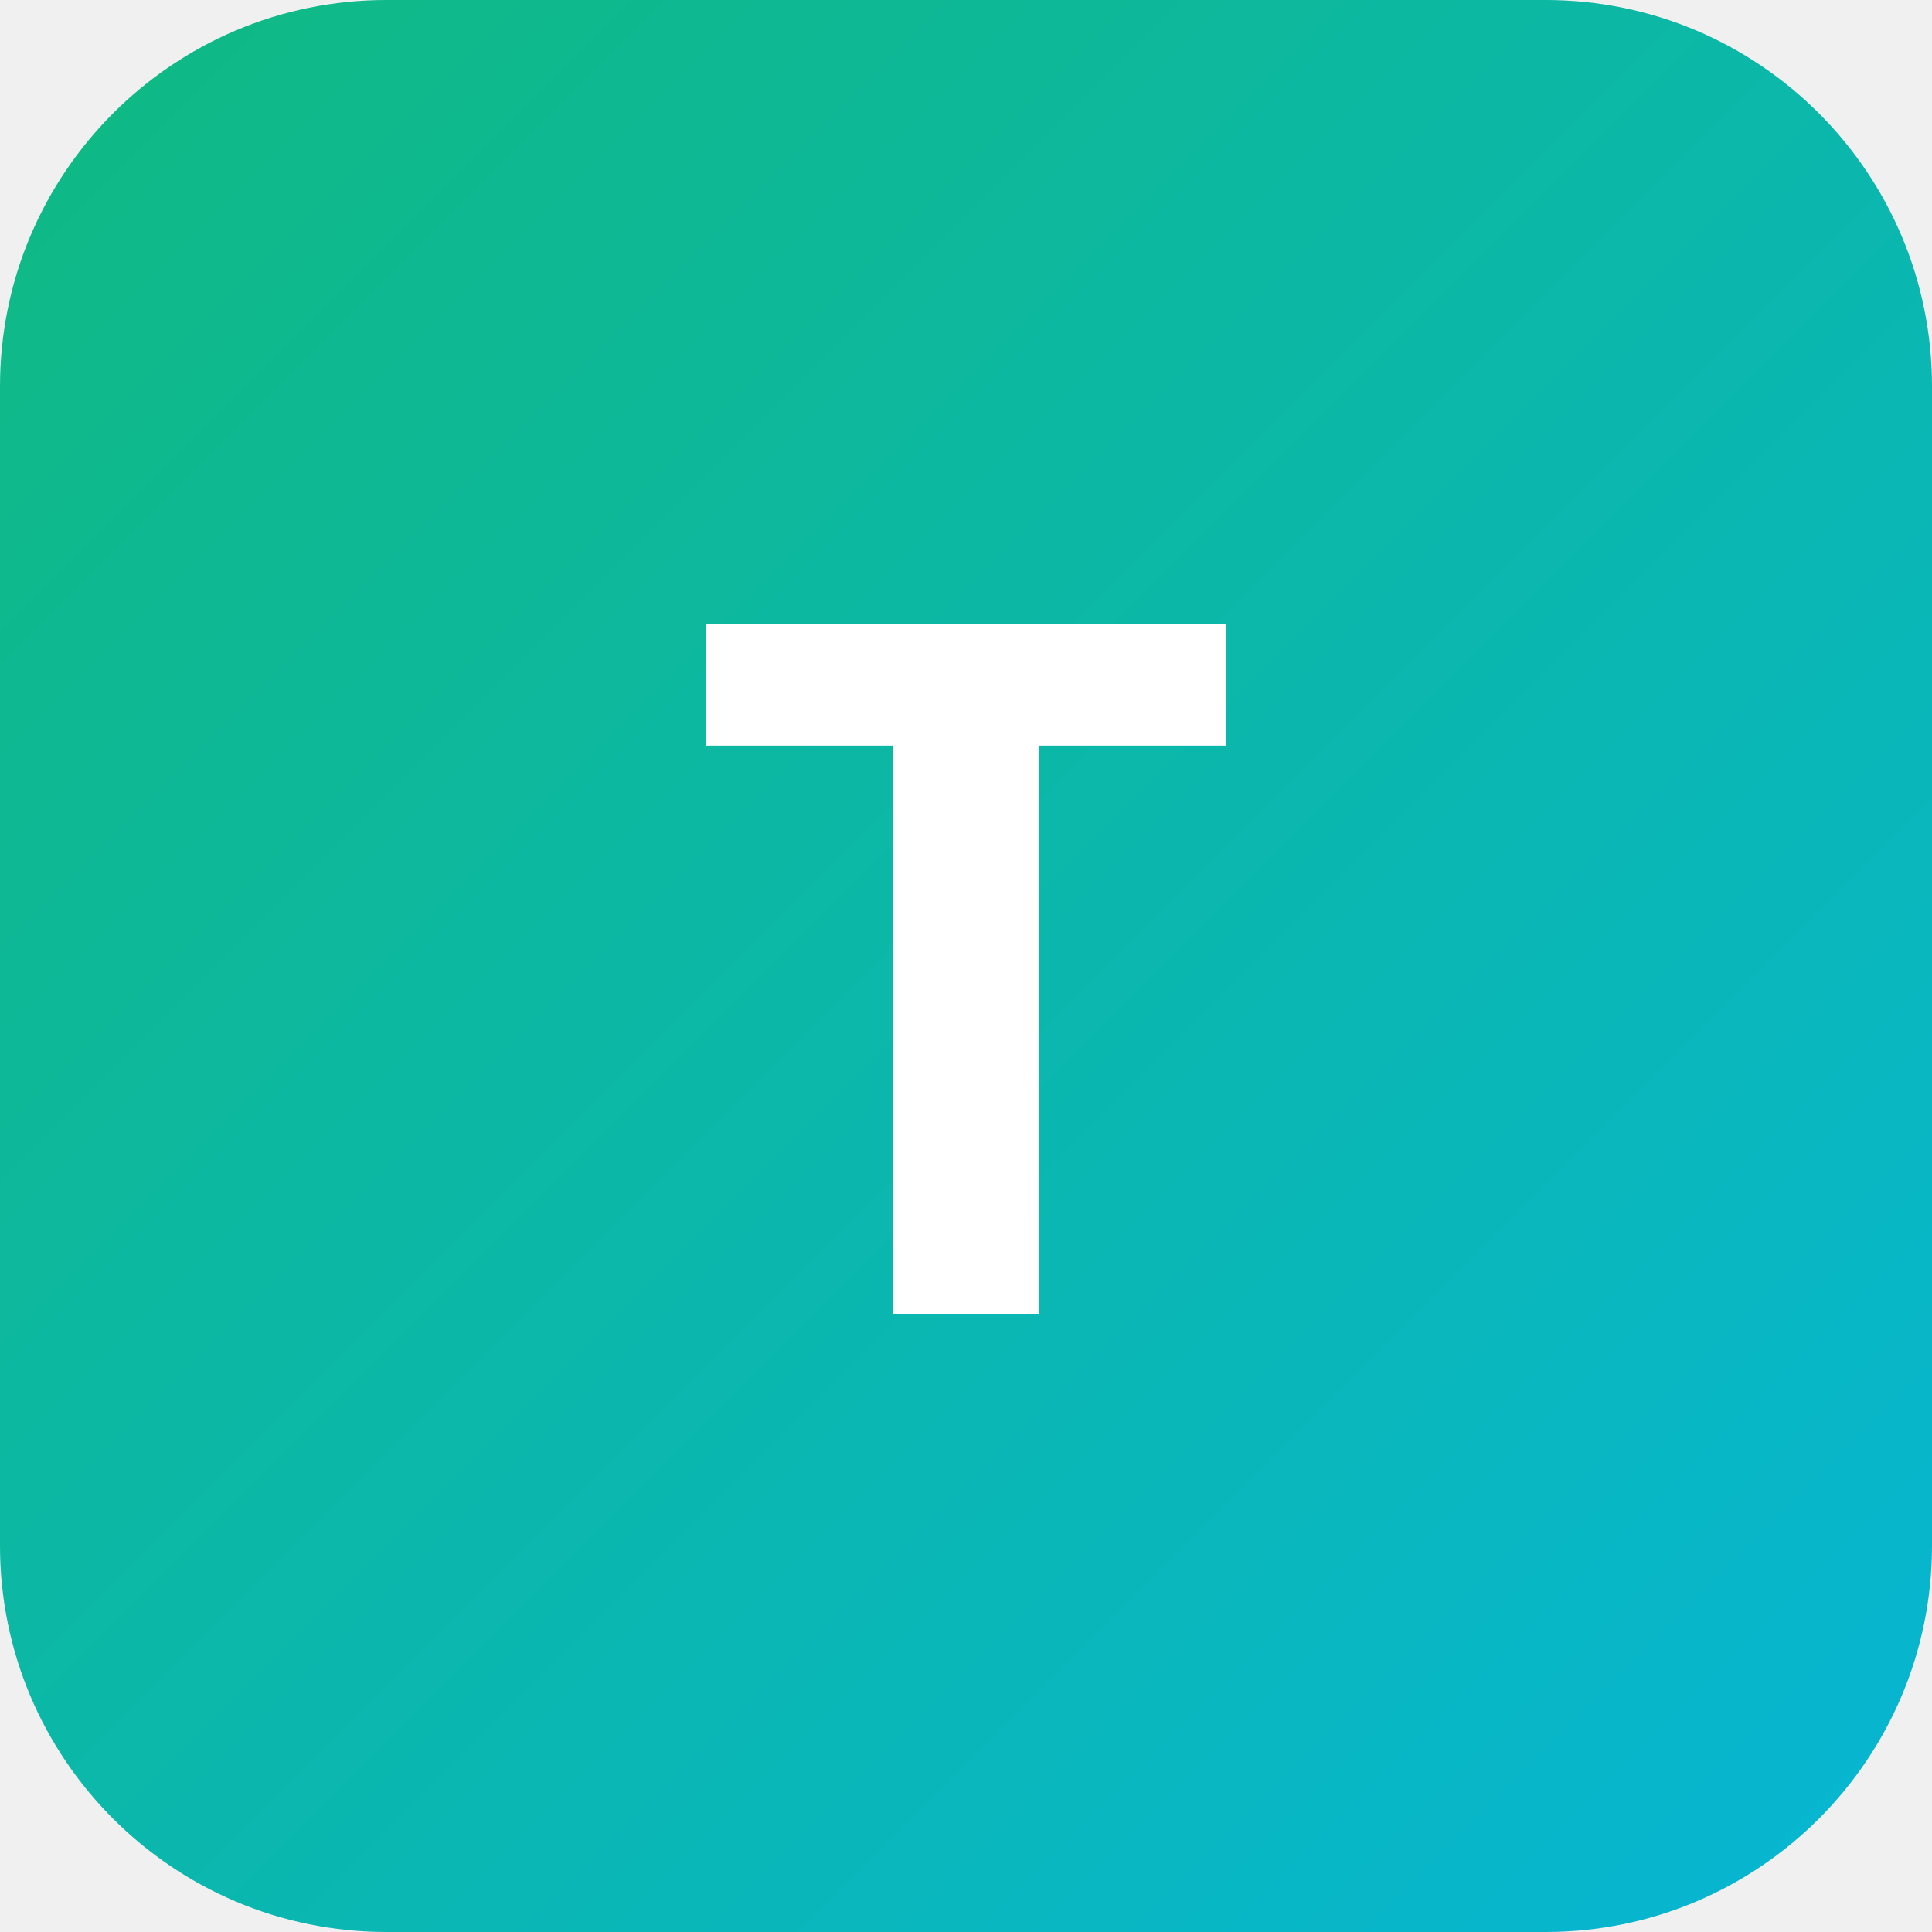
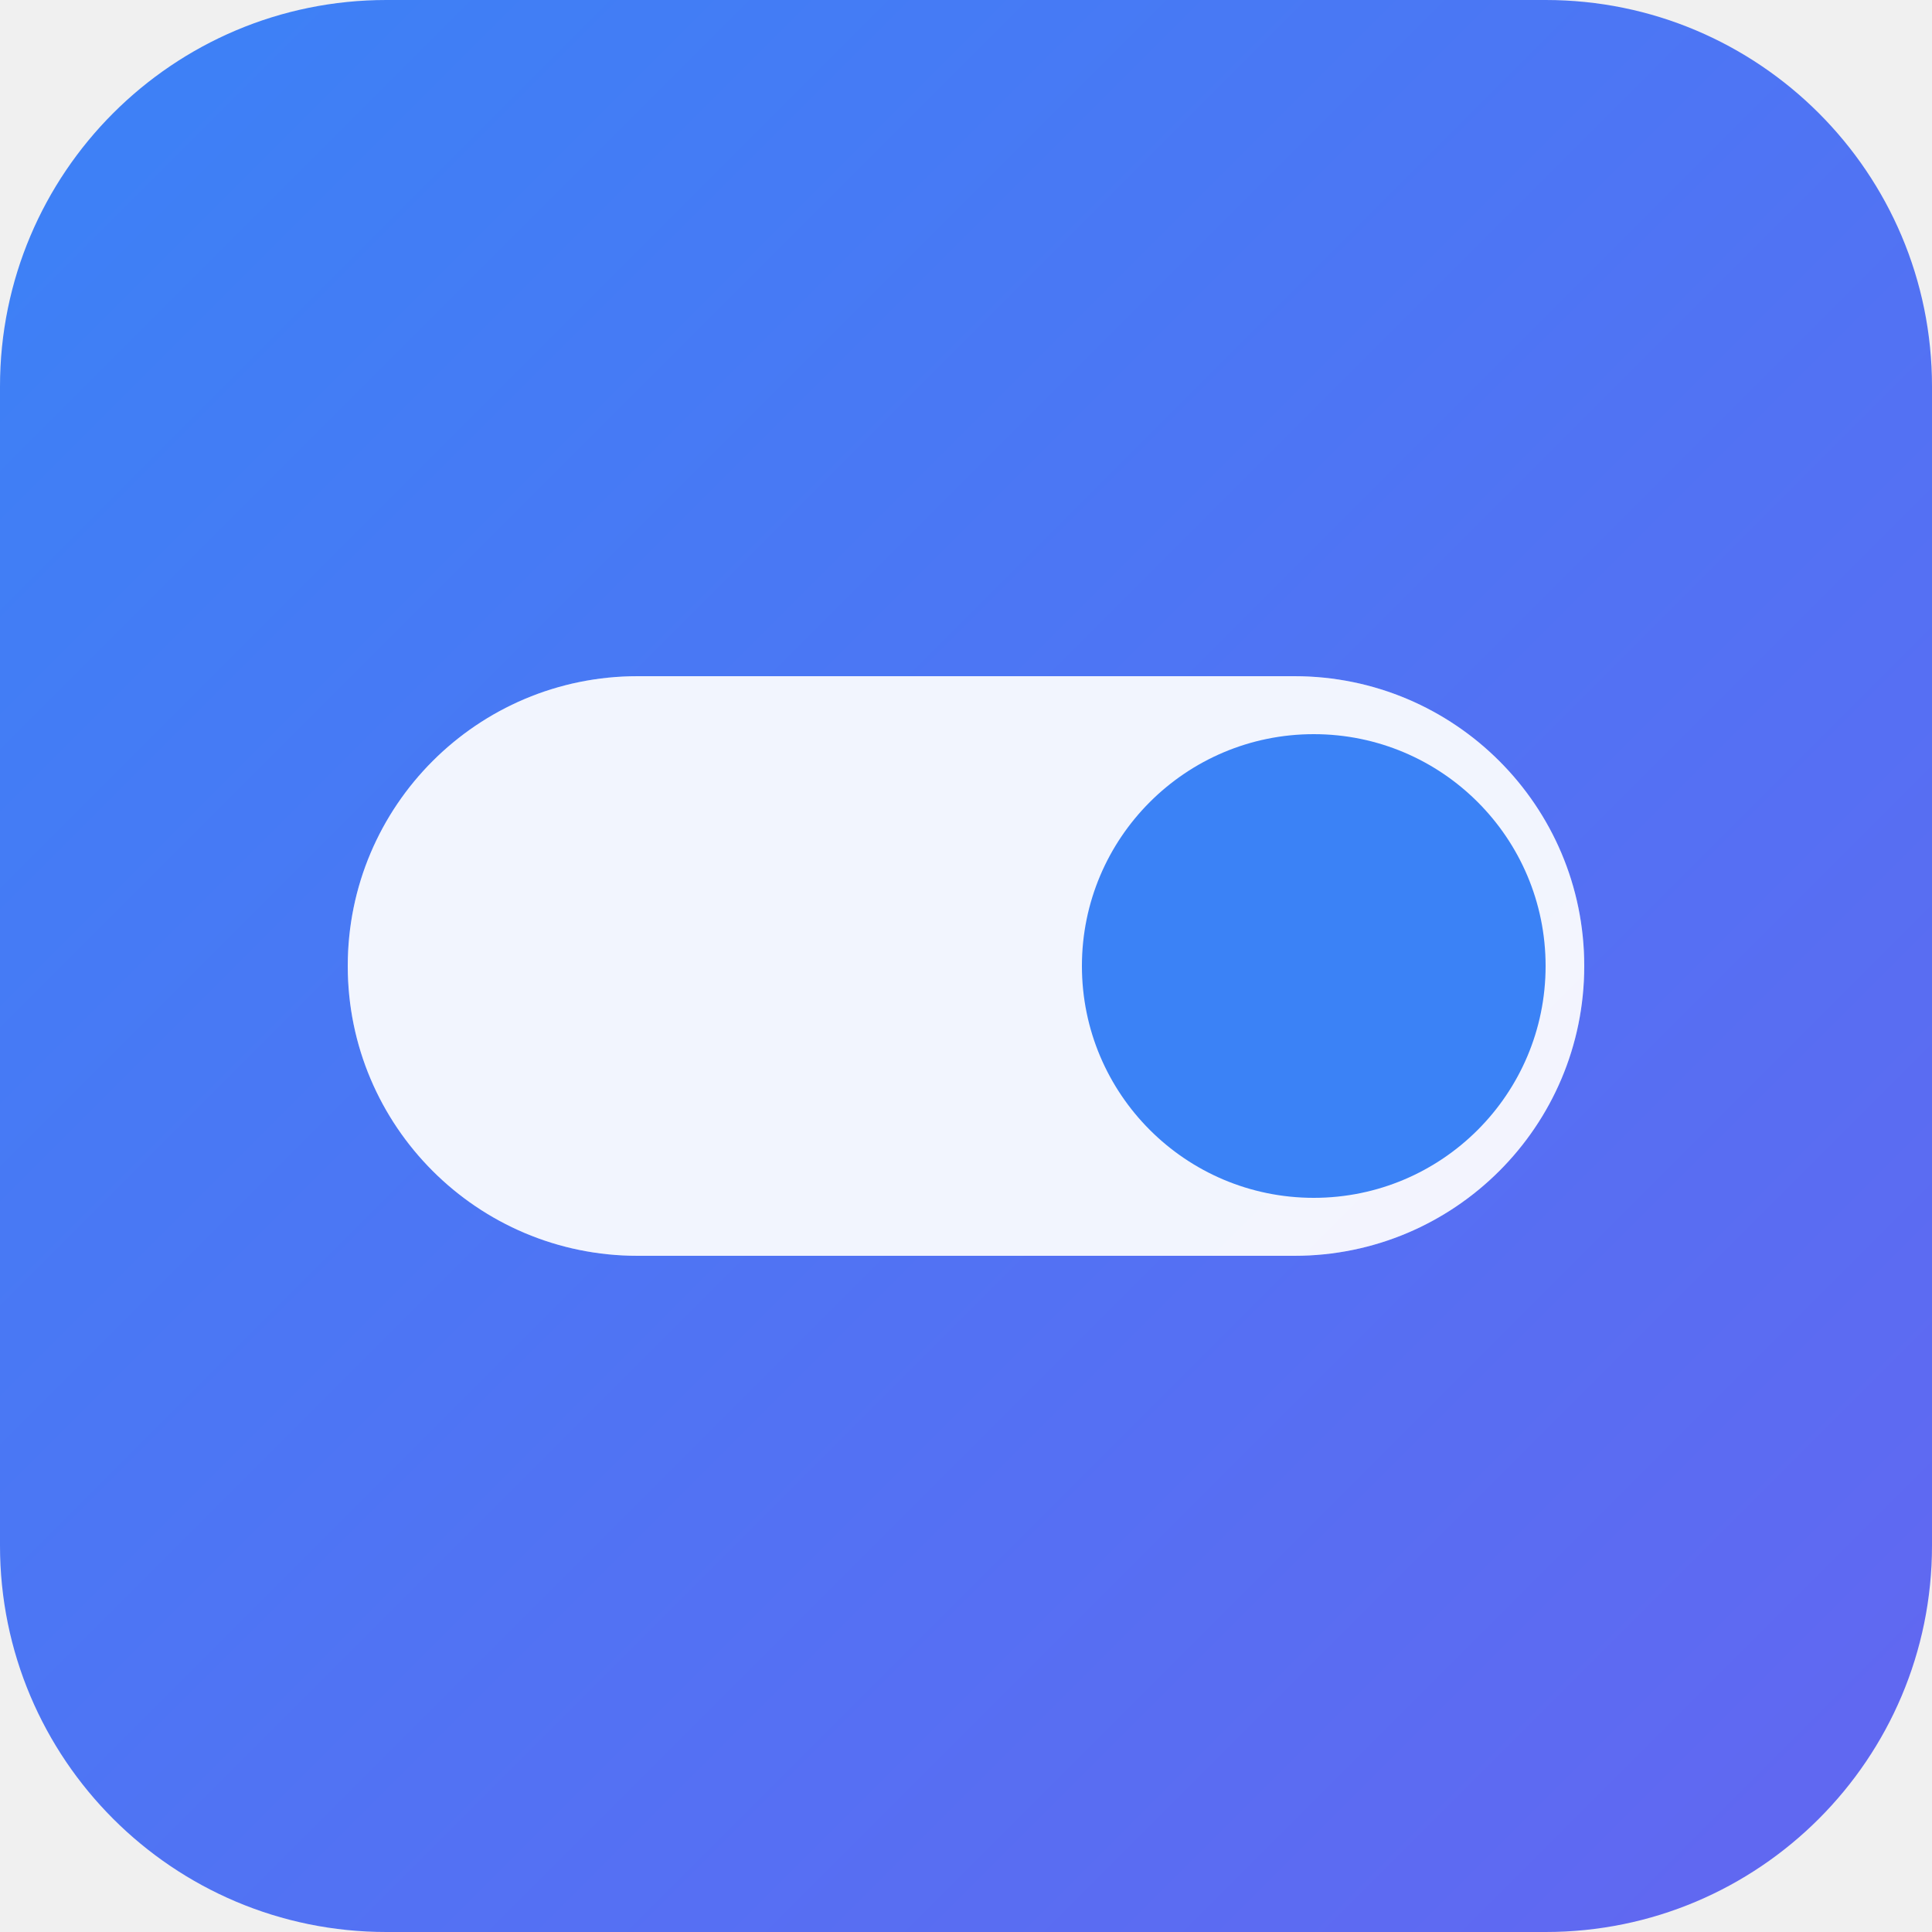
<svg xmlns="http://www.w3.org/2000/svg" viewBox="0 0 100 100">
  <defs>
    <linearGradient id="g" x1="0%" y1="0%" x2="100%" y2="100%">
-       <stop offset="0%" style="stop-color:#10b981" />
-       <stop offset="100%" style="stop-color:#06b6d4" />
+       <stop offset="0%" style="stop-color:#3b82f6" />
+       <stop offset="100%" style="stop-color:#6366f1" />
    </linearGradient>
  </defs>
  <rect width="100" height="100" rx="20" fill="url(#g)" />
-   <text x="50" y="68" font-family="system-ui" font-size="50" font-weight="bold" fill="white" text-anchor="middle">T</text>
+   <rect x="18" y="35" width="64" height="30" rx="15" fill="white" opacity="0.25" />
+   <rect x="18" y="35" width="64" height="30" rx="15" fill="white" opacity="0.9" />
+   <circle cx="68" cy="50" r="12" fill="#3b82f6" />
</svg>
